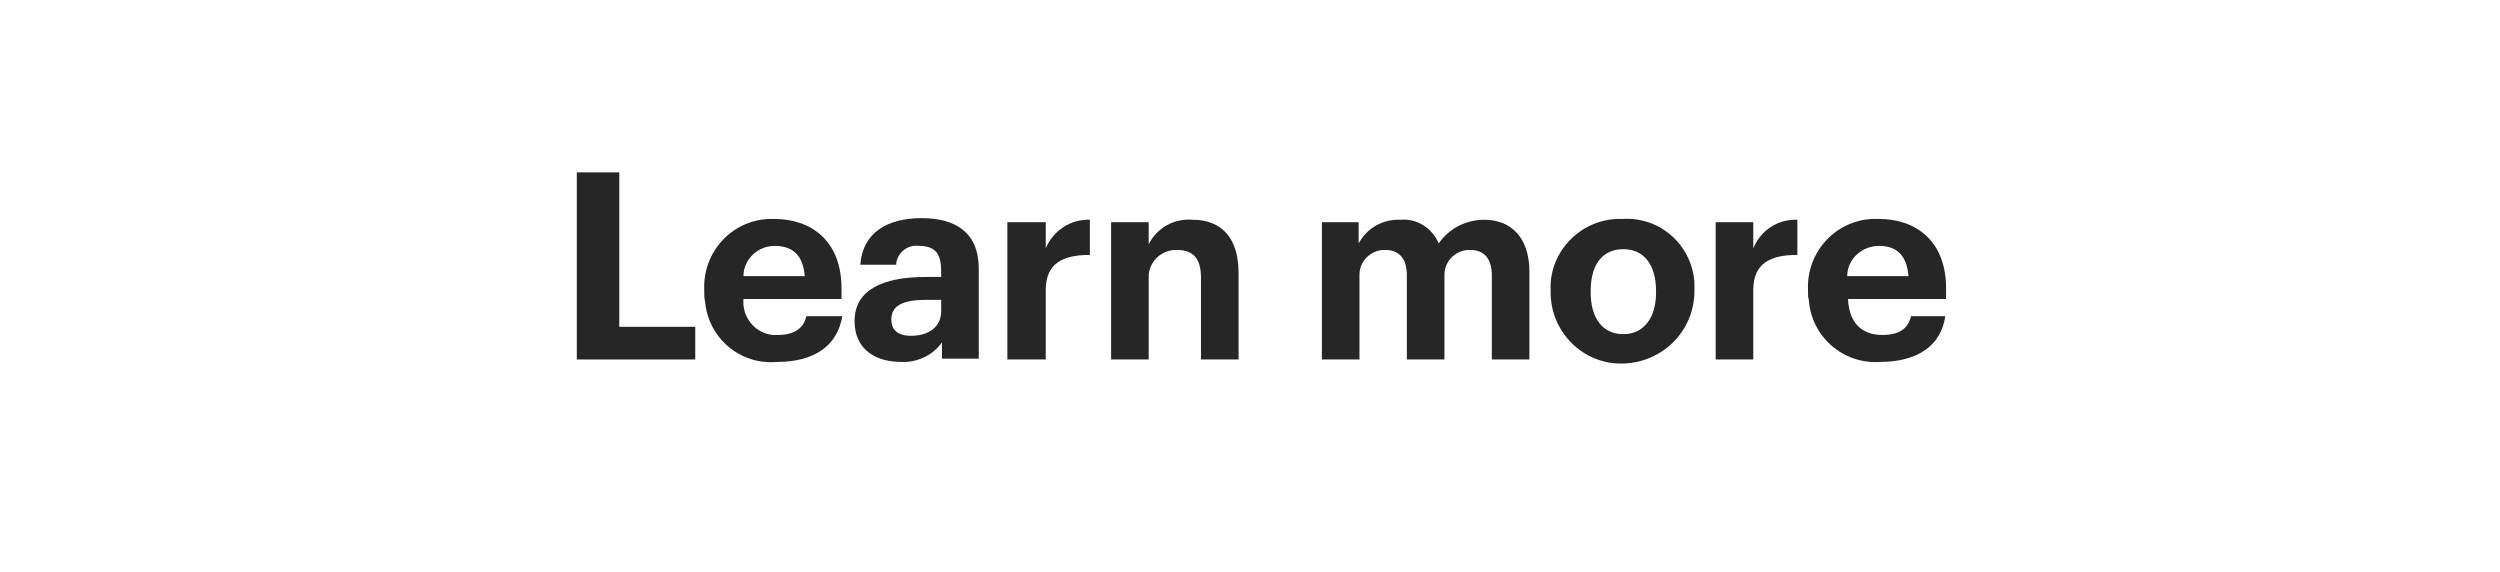
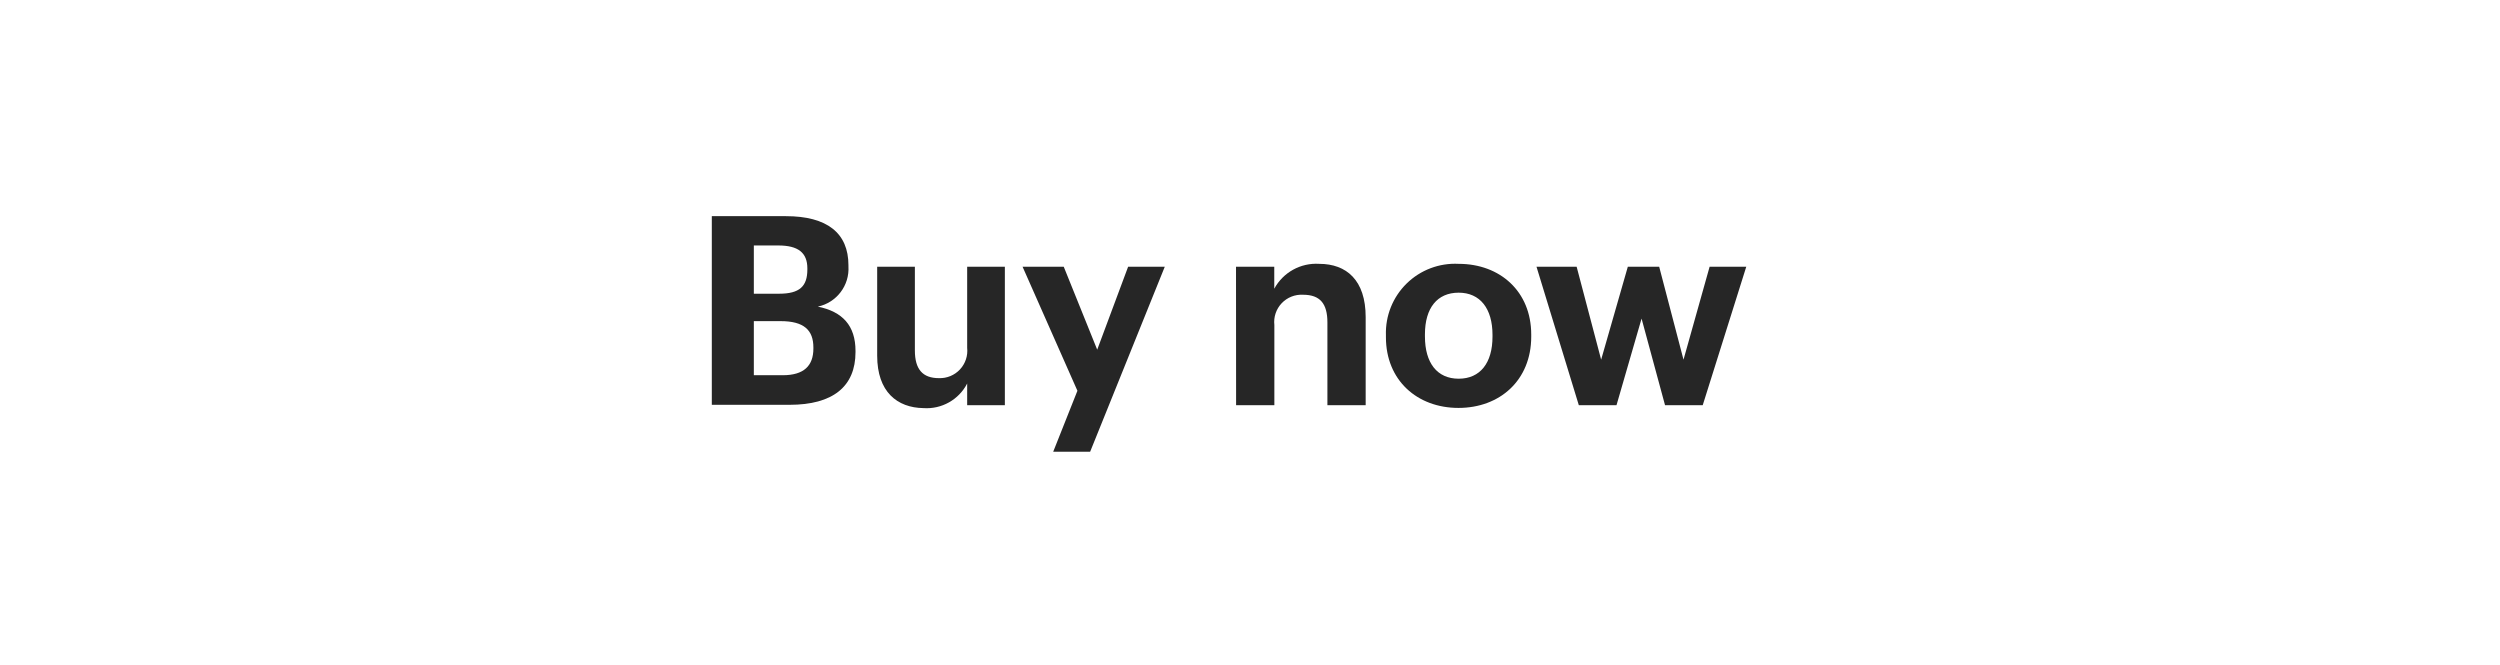
- <svg xmlns="http://www.w3.org/2000/svg" version="1.1" id="Layer_1" x="0px" y="0px" viewBox="0 0 306 70" style="enable-background:new 0 0 306 70;" xml:space="preserve">
-   <style type="text/css">
- 	.st0{fill:none;}
- 	.st1{fill:#262626;}
- </style>
-   <g>
-     <g id="CTA">
-       <g id="Rectangle_1">
-         <rect class="st0" width="306" height="70" />
+ <svg xmlns="http://www.w3.org/2000/svg" viewBox="0 0 265.31 70.56">
+   <g id="Layer_2" data-name="Layer 2">
+     <g id="CTA_copy" data-name="CTA copy">
+       <g id="Rectangle_1" data-name="Rectangle 1">
+         <rect width="265.31" height="70.56" fill="none" />
      </g>
-       <g id="Learn_more">
-         <path class="st1" d="M70.6,21.1h5.2V40h9.3v4H70.6V21.1z" />
-         <path class="st1" d="M86.2,35.8v-0.3c-0.2-4.6,3.3-8.5,7.9-8.7c0.2,0,0.5,0,0.7,0c4.3,0,8.2,2.5,8.2,8.5v1.3H91     c-0.2,2.2,1.4,4.2,3.6,4.4c0.2,0,0.4,0,0.6,0c2.1,0,3.2-0.9,3.5-2.3h4.4c-0.6,3.6-3.4,5.6-8,5.6c-4.5,0.4-8.4-2.9-8.8-7.4     C86.2,36.5,86.2,36.2,86.2,35.8z M98.5,33.8c-0.2-2.5-1.4-3.7-3.7-3.7c-2.1,0-3.8,1.7-3.8,3.7H98.5z" />
-         <path class="st1" d="M104.6,39.3c0-3.9,3.6-5.4,8.7-5.4h1.9v-0.7c0-2-0.6-3.1-2.7-3.1c-1.4-0.2-2.6,0.8-2.8,2.1     c0,0.1,0,0.2,0,0.2h-4.4c0.3-4,3.4-5.7,7.5-5.7s7,1.7,7,6.2v11h-4.5v-2c-1.1,1.6-3.1,2.5-5,2.4C107.2,44.3,104.6,42.8,104.6,39.3     z M115.2,38.1v-1.4h-1.8c-2.7,0-4.3,0.6-4.3,2.4c0,1.2,0.7,2,2.4,2C113.7,41.1,115.2,40,115.2,38.1z" />
-         <path class="st1" d="M123.3,27.2h4.7v3.2c0.9-2.2,3.1-3.6,5.4-3.5v4.3c-3.4,0-5.4,1.1-5.4,4.3V44h-4.7V27.2z" />
-         <path class="st1" d="M136,27.2h4.6v2.7c1-2,3.1-3.2,5.4-3c3.3,0,5.6,2,5.6,6.5V44H147V34c0-2.3-0.9-3.4-2.9-3.4     c-1.8-0.1-3.4,1.3-3.5,3.1c0,0.2,0,0.4,0,0.6V44H136V27.2z" />
-         <path class="st1" d="M161.7,27.2h4.6v2.6c1-1.9,3-3,5.1-2.9c2-0.2,3.9,1,4.7,2.9c1.3-1.9,3.4-2.9,5.6-2.9c3.1,0,5.5,2,5.5,6.4V44     h-4.6V33.7c0-2.1-1-3.1-2.6-3.1c-1.7-0.1-3.2,1.3-3.2,3c0,0.1,0,0.2,0,0.4v10h-4.6V33.7c0-2.1-1-3.1-2.6-3.1     c-1.7-0.1-3.2,1.3-3.2,3c0,0.1,0,0.2,0,0.4v10h-4.6V27.2z" />
-         <path class="st1" d="M189.8,35.8v-0.3c-0.2-4.6,3.5-8.5,8.1-8.7c0.2,0,0.5,0,0.7,0c4.6-0.3,8.5,3.2,8.8,7.8c0,0.3,0,0.5,0,0.8     v0.2c0,4.9-3.9,8.8-8.8,8.9S189.8,40.6,189.8,35.8z M202.7,35.8v-0.2c0-3.2-1.5-5.1-4-5.1s-4,1.8-4,5.1v0.2c0,3.2,1.5,5.1,4,5.1     S202.7,38.9,202.7,35.8L202.7,35.8z" />
-         <path class="st1" d="M210,27.2h4.6v3.2c0.9-2.2,3-3.6,5.4-3.5v4.3c-3.4,0-5.4,1.1-5.4,4.3V44H210V27.2z" />
-         <path class="st1" d="M221.3,35.8v-0.3c-0.2-4.6,3.3-8.5,7.9-8.7c0.3,0,0.5,0,0.8,0c4.3,0,8.2,2.5,8.2,8.5v1.3h-12     c0.1,2.8,1.6,4.4,4.2,4.4c2.2,0,3.2-0.9,3.5-2.3h4.2c-0.5,3.6-3.4,5.6-8,5.6c-4.5,0.3-8.4-3.1-8.7-7.6     C221.3,36.4,221.3,36.1,221.3,35.8z M233.6,33.8c-0.2-2.5-1.4-3.7-3.6-3.7c-2.1,0-3.9,1.6-3.9,3.7L233.6,33.8z" />
+       <g id="Buy_now" data-name="Buy now">
+         <path d="M75.54,22.94H83.4c4.37,0,6.64,1.79,6.64,5.21v.11a4.11,4.11,0,0,1-3.25,4.28c2.61.53,4,2,4,4.71v.11c0,3.67-2.41,5.6-7,5.6H75.54Zm7.14,8.23c2.18,0,3-.78,3-2.58v-.11c0-1.68-1-2.43-3.08-2.43H80v5.12Zm.39,8.65c2.24,0,3.25-1,3.25-2.83v-.11c0-1.85-1-2.8-3.48-2.8H80v5.74Z" fill="#262626" />
+         <path d="M93.09,37.75V28.31h4v8.88c0,2,.82,2.94,2.55,2.94a2.91,2.91,0,0,0,3-3.22v-8.6h4V43h-4v-2.3a4.84,4.84,0,0,1-4.64,2.61C95.22,43.27,93.09,41.59,93.09,37.75Z" fill="#262626" />
+         <path d="M114.34,41.47l-5.82-13.16h4.37l3.55,8.8,3.28-8.8h3.89l-7.92,19.63h-3.92Z" fill="#262626" />
+         <path d="M131.17,28.31h4.06v2.33A5.06,5.06,0,0,1,140,28c2.89,0,4.93,1.73,4.93,5.65V43h-4.06V34.22c0-2-.78-2.94-2.58-2.94a2.9,2.9,0,0,0-3.05,3.22V43h-4.06Z" fill="#262626" />
+         <path d="M147.08,35.79v-.22A7.34,7.34,0,0,1,154.8,28c4.4,0,7.7,2.94,7.7,7.5v.23c0,4.62-3.33,7.56-7.72,7.56S147.08,40.35,147.08,35.79Zm11.31-.06v-.19c0-2.8-1.32-4.48-3.59-4.48s-3.58,1.62-3.58,4.42v.23c0,2.8,1.29,4.48,3.58,4.48S158.39,38.51,158.39,35.73Z" fill="#262626" />
+         <path d="M163.06,28.31h4.26l2.6,9.86,2.83-9.86h3.33l2.58,9.86,2.77-9.86h3.89L180.7,43h-4l-2.49-9.19L171.55,43h-4Z" fill="#262626" />
      </g>
    </g>
  </g>
</svg>
